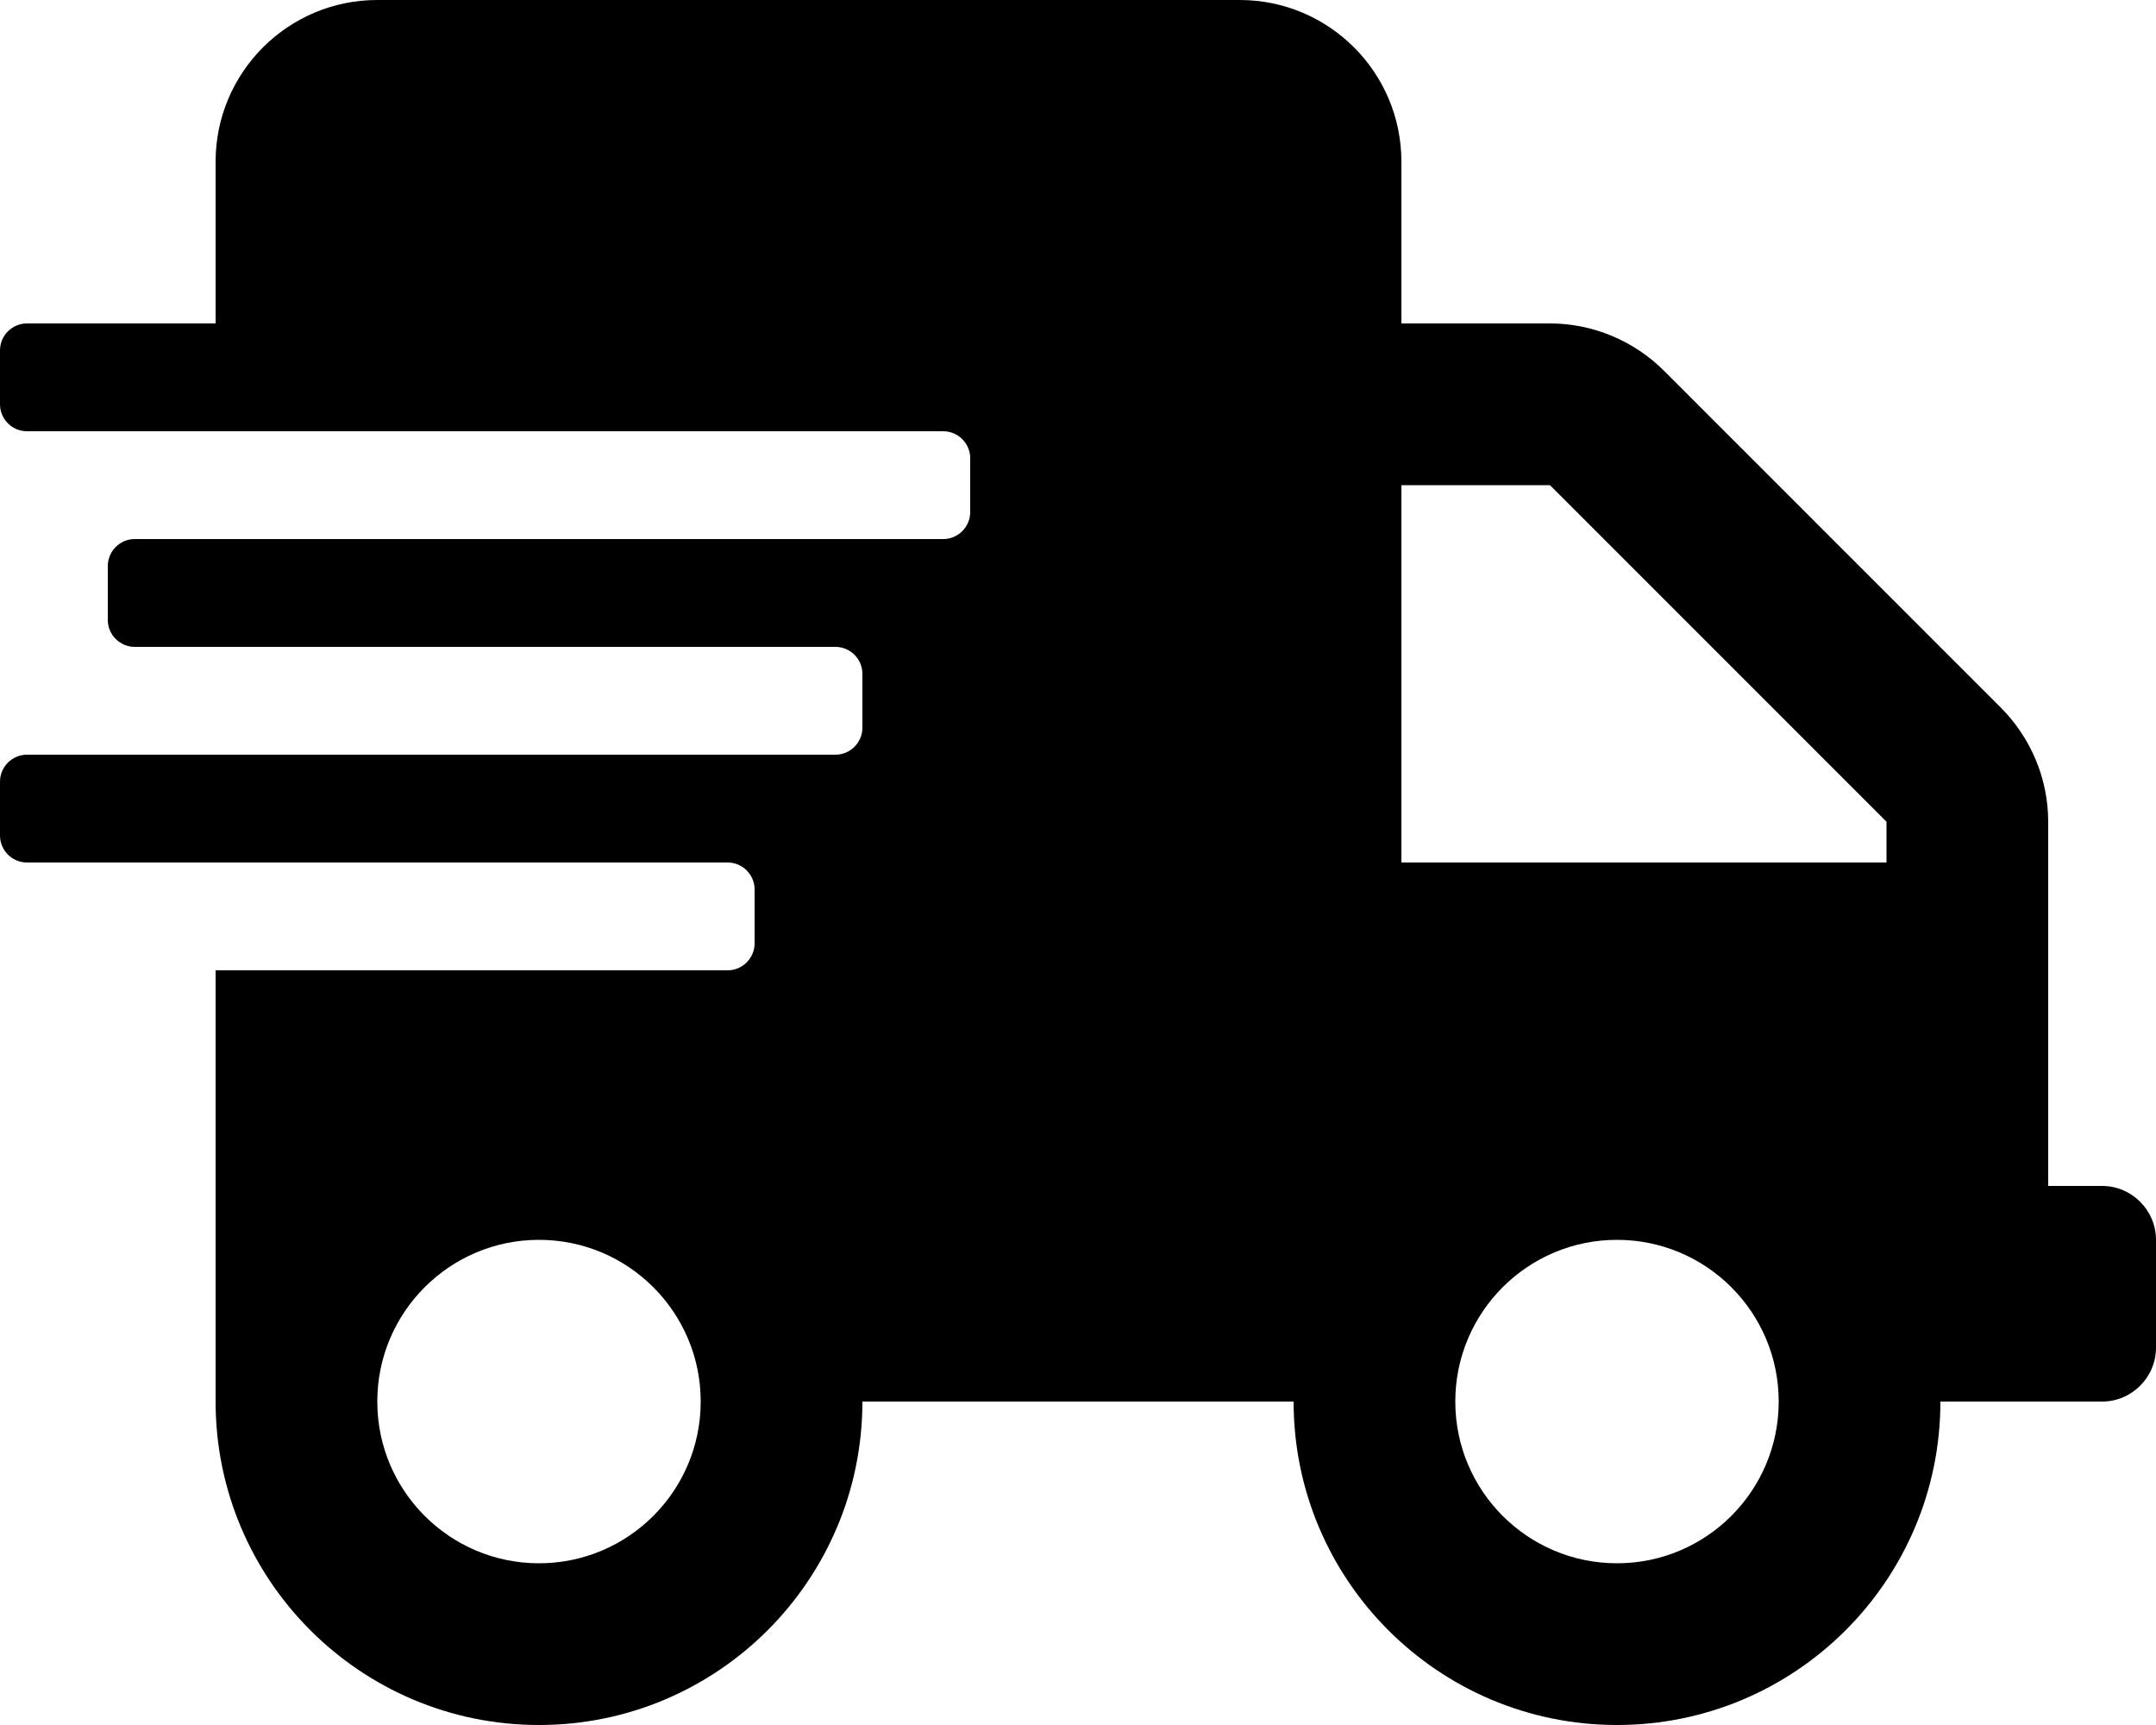
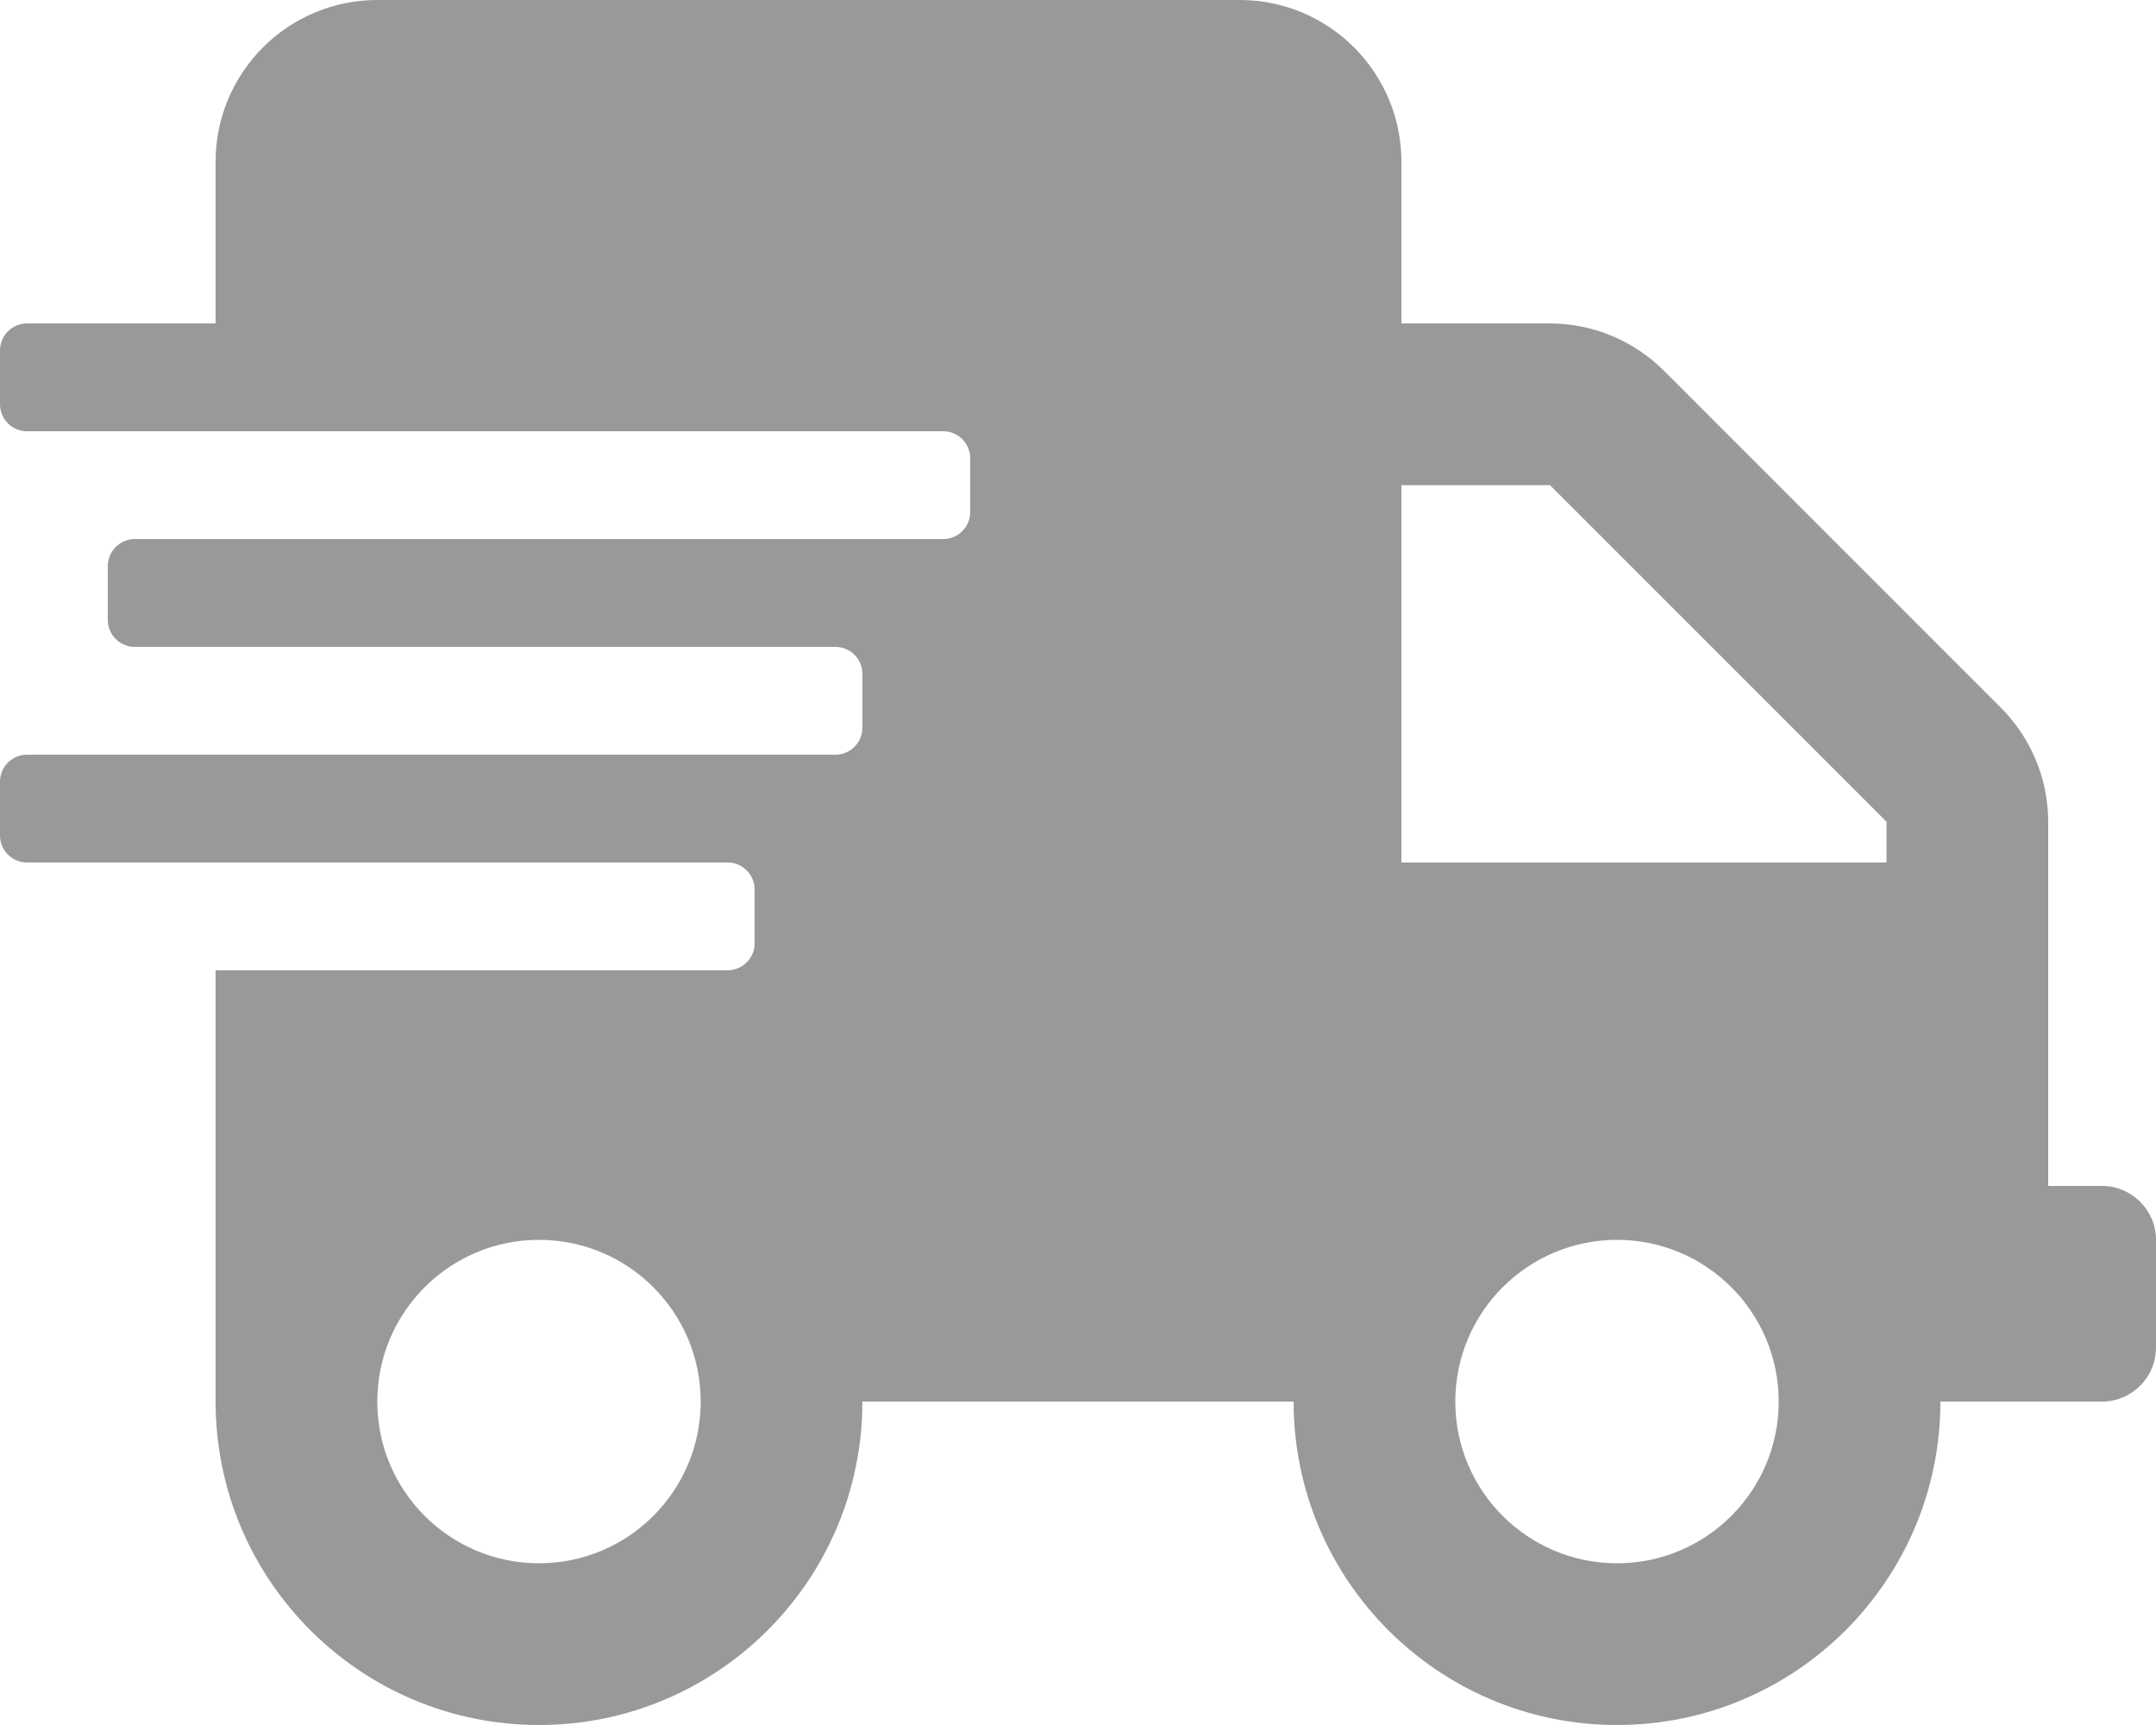
<svg xmlns="http://www.w3.org/2000/svg" data-v-11241ba2="" aria-hidden="true" focusable="false" data-prefix="fas" data-icon="shipping-fast" role="img" viewBox="0 0 640 512" class="svg-inline--fa fa-shipping-fast fa-w-20">
-   <path data-v-11241ba2="" fill="currentColor" d="M624 352h-16V243.9c0-12.7-5.1-24.9-14.1-33.9L494 110.1c-9-9-21.2-14.1-33.9-14.1H416V48c0-26.5-21.5-48-48-48H112C85.5 0 64 21.5 64 48v48H8c-4.4 0-8 3.6-8 8v16c0 4.4 3.6 8 8 8h272c4.4 0 8 3.6 8 8v16c0 4.4-3.6 8-8 8H40c-4.4 0-8 3.6-8 8v16c0 4.4 3.6 8 8 8h208c4.4 0 8 3.6 8 8v16c0 4.4-3.6 8-8 8H8c-4.4 0-8 3.6-8 8v16c0 4.4 3.6 8 8 8h208c4.4 0 8 3.6 8 8v16c0 4.4-3.6 8-8 8H64v128c0 53 43 96 96 96s96-43 96-96h128c0 53 43 96 96 96s96-43 96-96h48c8.8 0 16-7.2 16-16v-32c0-8.8-7.2-16-16-16zM160 464c-26.5 0-48-21.5-48-48s21.5-48 48-48 48 21.5 48 48-21.5 48-48 48zm320 0c-26.5 0-48-21.5-48-48s21.5-48 48-48 48 21.5 48 48-21.5 48-48 48zm80-208H416V144h44.1l99.9 99.9V256z" class="" />
+   <path data-v-11241ba2="" fill="#999" d="M624 352h-16V243.9c0-12.7-5.1-24.9-14.1-33.9L494 110.1c-9-9-21.2-14.1-33.9-14.1H416V48c0-26.5-21.5-48-48-48H112C85.5 0 64 21.5 64 48v48H8c-4.4 0-8 3.6-8 8v16c0 4.4 3.6 8 8 8h272c4.4 0 8 3.6 8 8v16c0 4.4-3.6 8-8 8H40c-4.4 0-8 3.6-8 8v16c0 4.4 3.6 8 8 8h208c4.4 0 8 3.6 8 8v16c0 4.4-3.6 8-8 8H8c-4.4 0-8 3.6-8 8v16c0 4.4 3.6 8 8 8h208c4.4 0 8 3.6 8 8v16c0 4.4-3.6 8-8 8H64v128c0 53 43 96 96 96s96-43 96-96h128c0 53 43 96 96 96s96-43 96-96h48c8.8 0 16-7.2 16-16v-32c0-8.8-7.2-16-16-16zM160 464c-26.5 0-48-21.5-48-48s21.5-48 48-48 48 21.5 48 48-21.5 48-48 48zm320 0c-26.5 0-48-21.5-48-48s21.5-48 48-48 48 21.5 48 48-21.5 48-48 48zm80-208H416V144h44.1l99.9 99.9V256z" class="" />
</svg>
